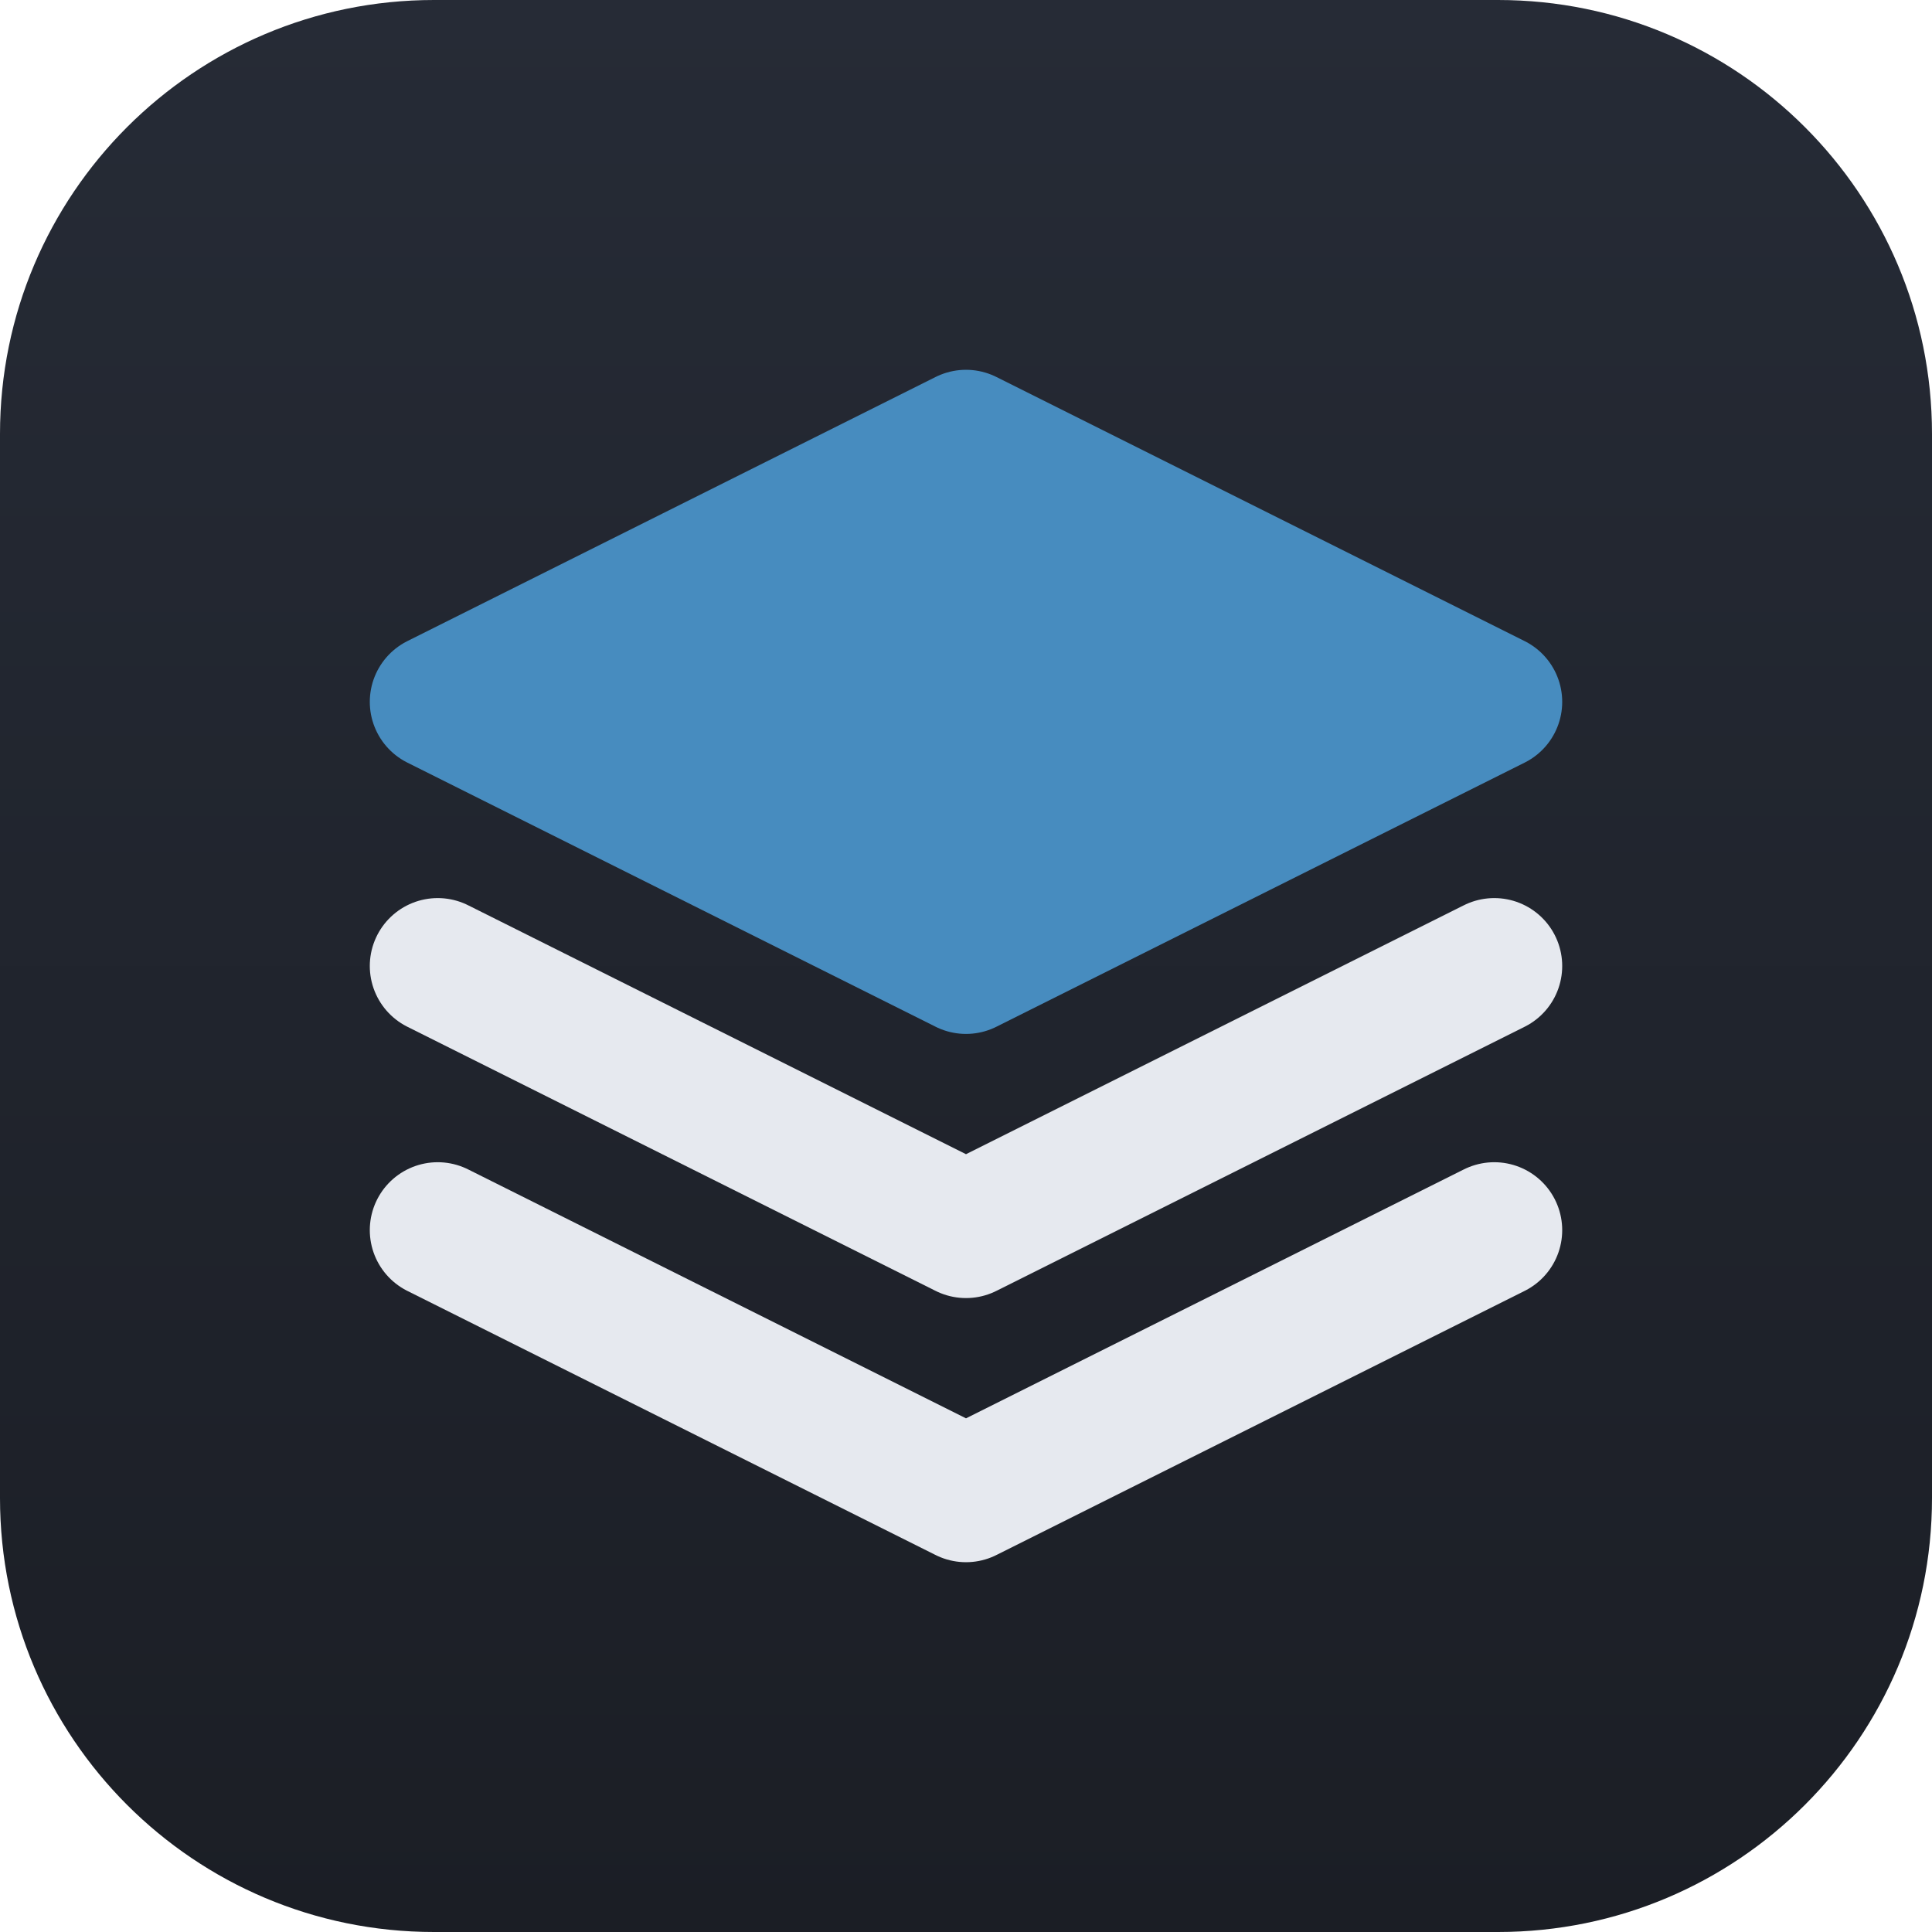
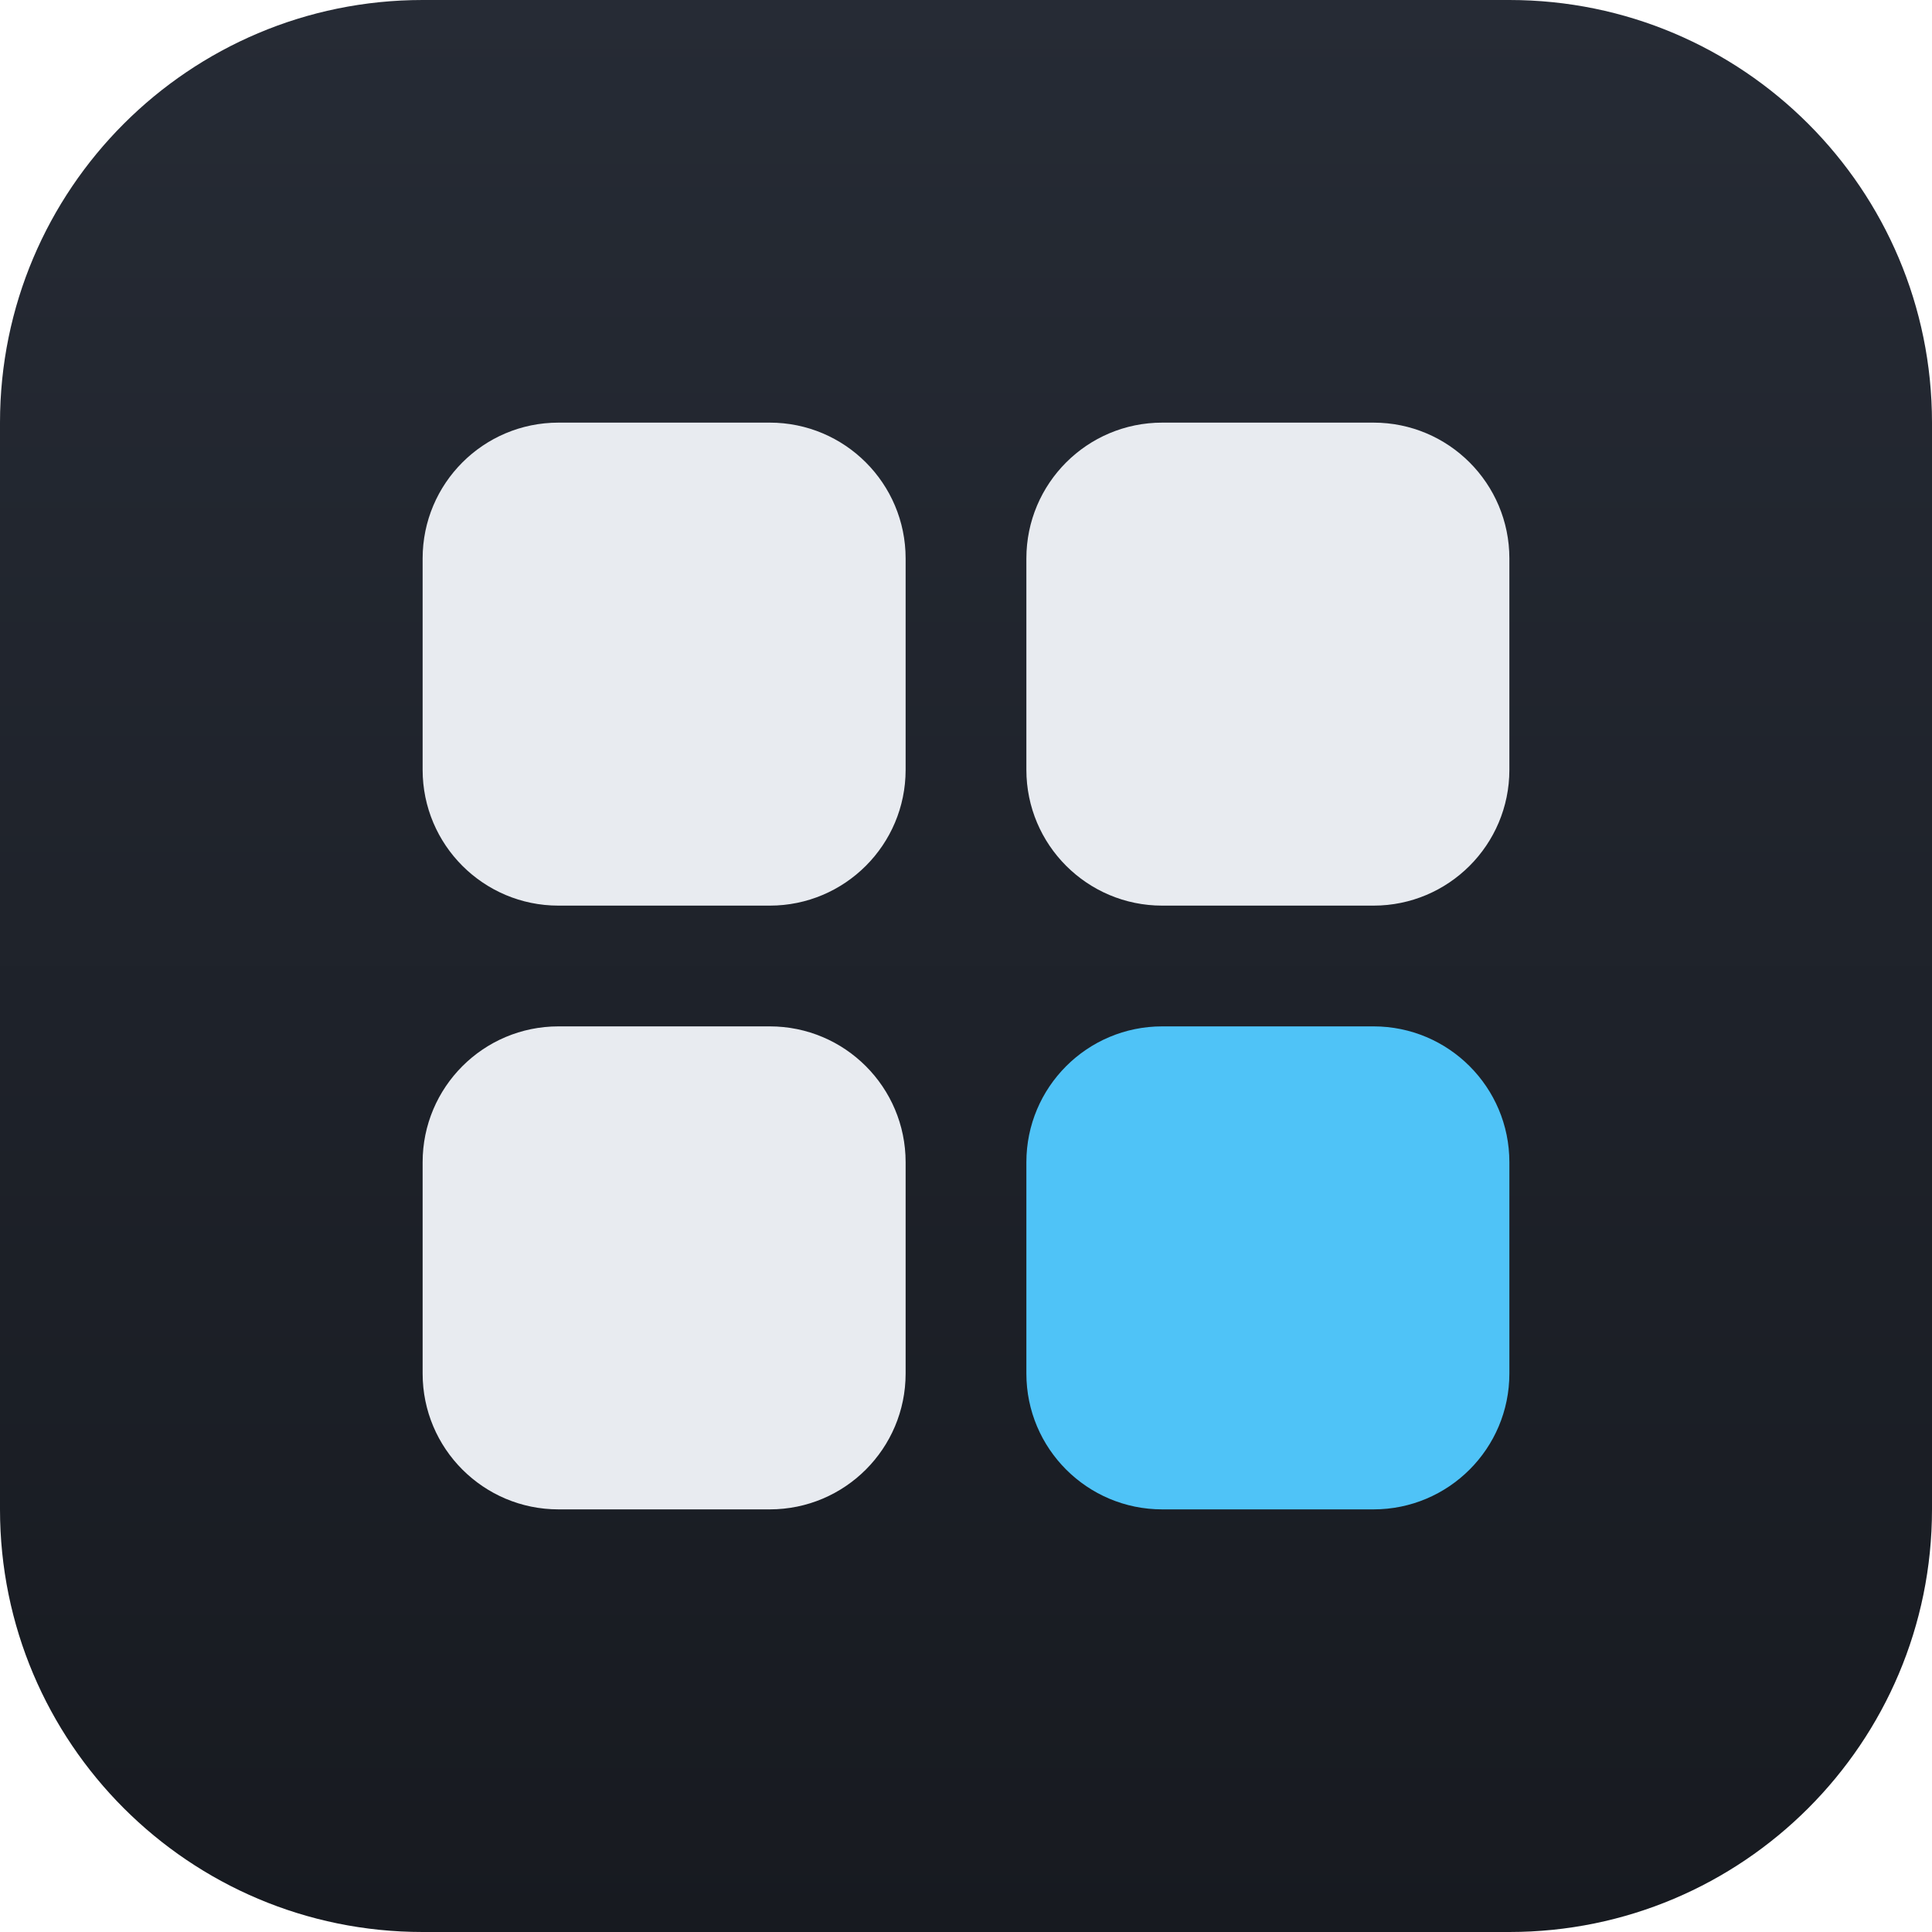
- <svg xmlns="http://www.w3.org/2000/svg" width="1024" height="1024" viewBox="0 0 1024 1024">
+ <svg xmlns="http://www.w3.org/2000/svg" width="128" height="128" viewBox="0 0 128 128">
  <defs>
-     <linearGradient id="tile" x1="0" y1="0" x2="0" y2="1">
-       <stop offset="0" stop-color="#262b36" />
-       <stop offset="1" stop-color="#1b1e25" />
+     <linearGradient id="bg" x1="0" y1="0" x2="0" y2="1">
+       <stop offset="0" stop-color="#262b35" />
+       <stop offset="1" stop-color="#171a20" />
    </linearGradient>
  </defs>
-   <rect width="1024" height="1024" rx="230" fill="url(#tile)" />
-   <g fill="none" stroke-linecap="round" stroke-linejoin="round" stroke-width="72">
-     <path d="M232 512 L512 652 L792 512" stroke="#e6e9ef" />
-     <path d="M232 652 L512 792 L792 652" stroke="#e6e9ef" />
-     <path d="M512 232 L792 372 L512 512 L232 372 Z" stroke="#478cbf" fill="#478cbf" />
+   <rect width="128" height="128" rx="28" fill="url(#bg)" />
+   <g fill="#e8ebf0">
+     <rect x="28" y="28" width="32" height="32" rx="9" />
+     <rect x="68" y="28" width="32" height="32" rx="9" />
+     <rect x="28" y="68" width="32" height="32" rx="9" />
  </g>
+   <rect x="68" y="68" width="32" height="32" rx="9" fill="#4fc3f7" />
</svg>
